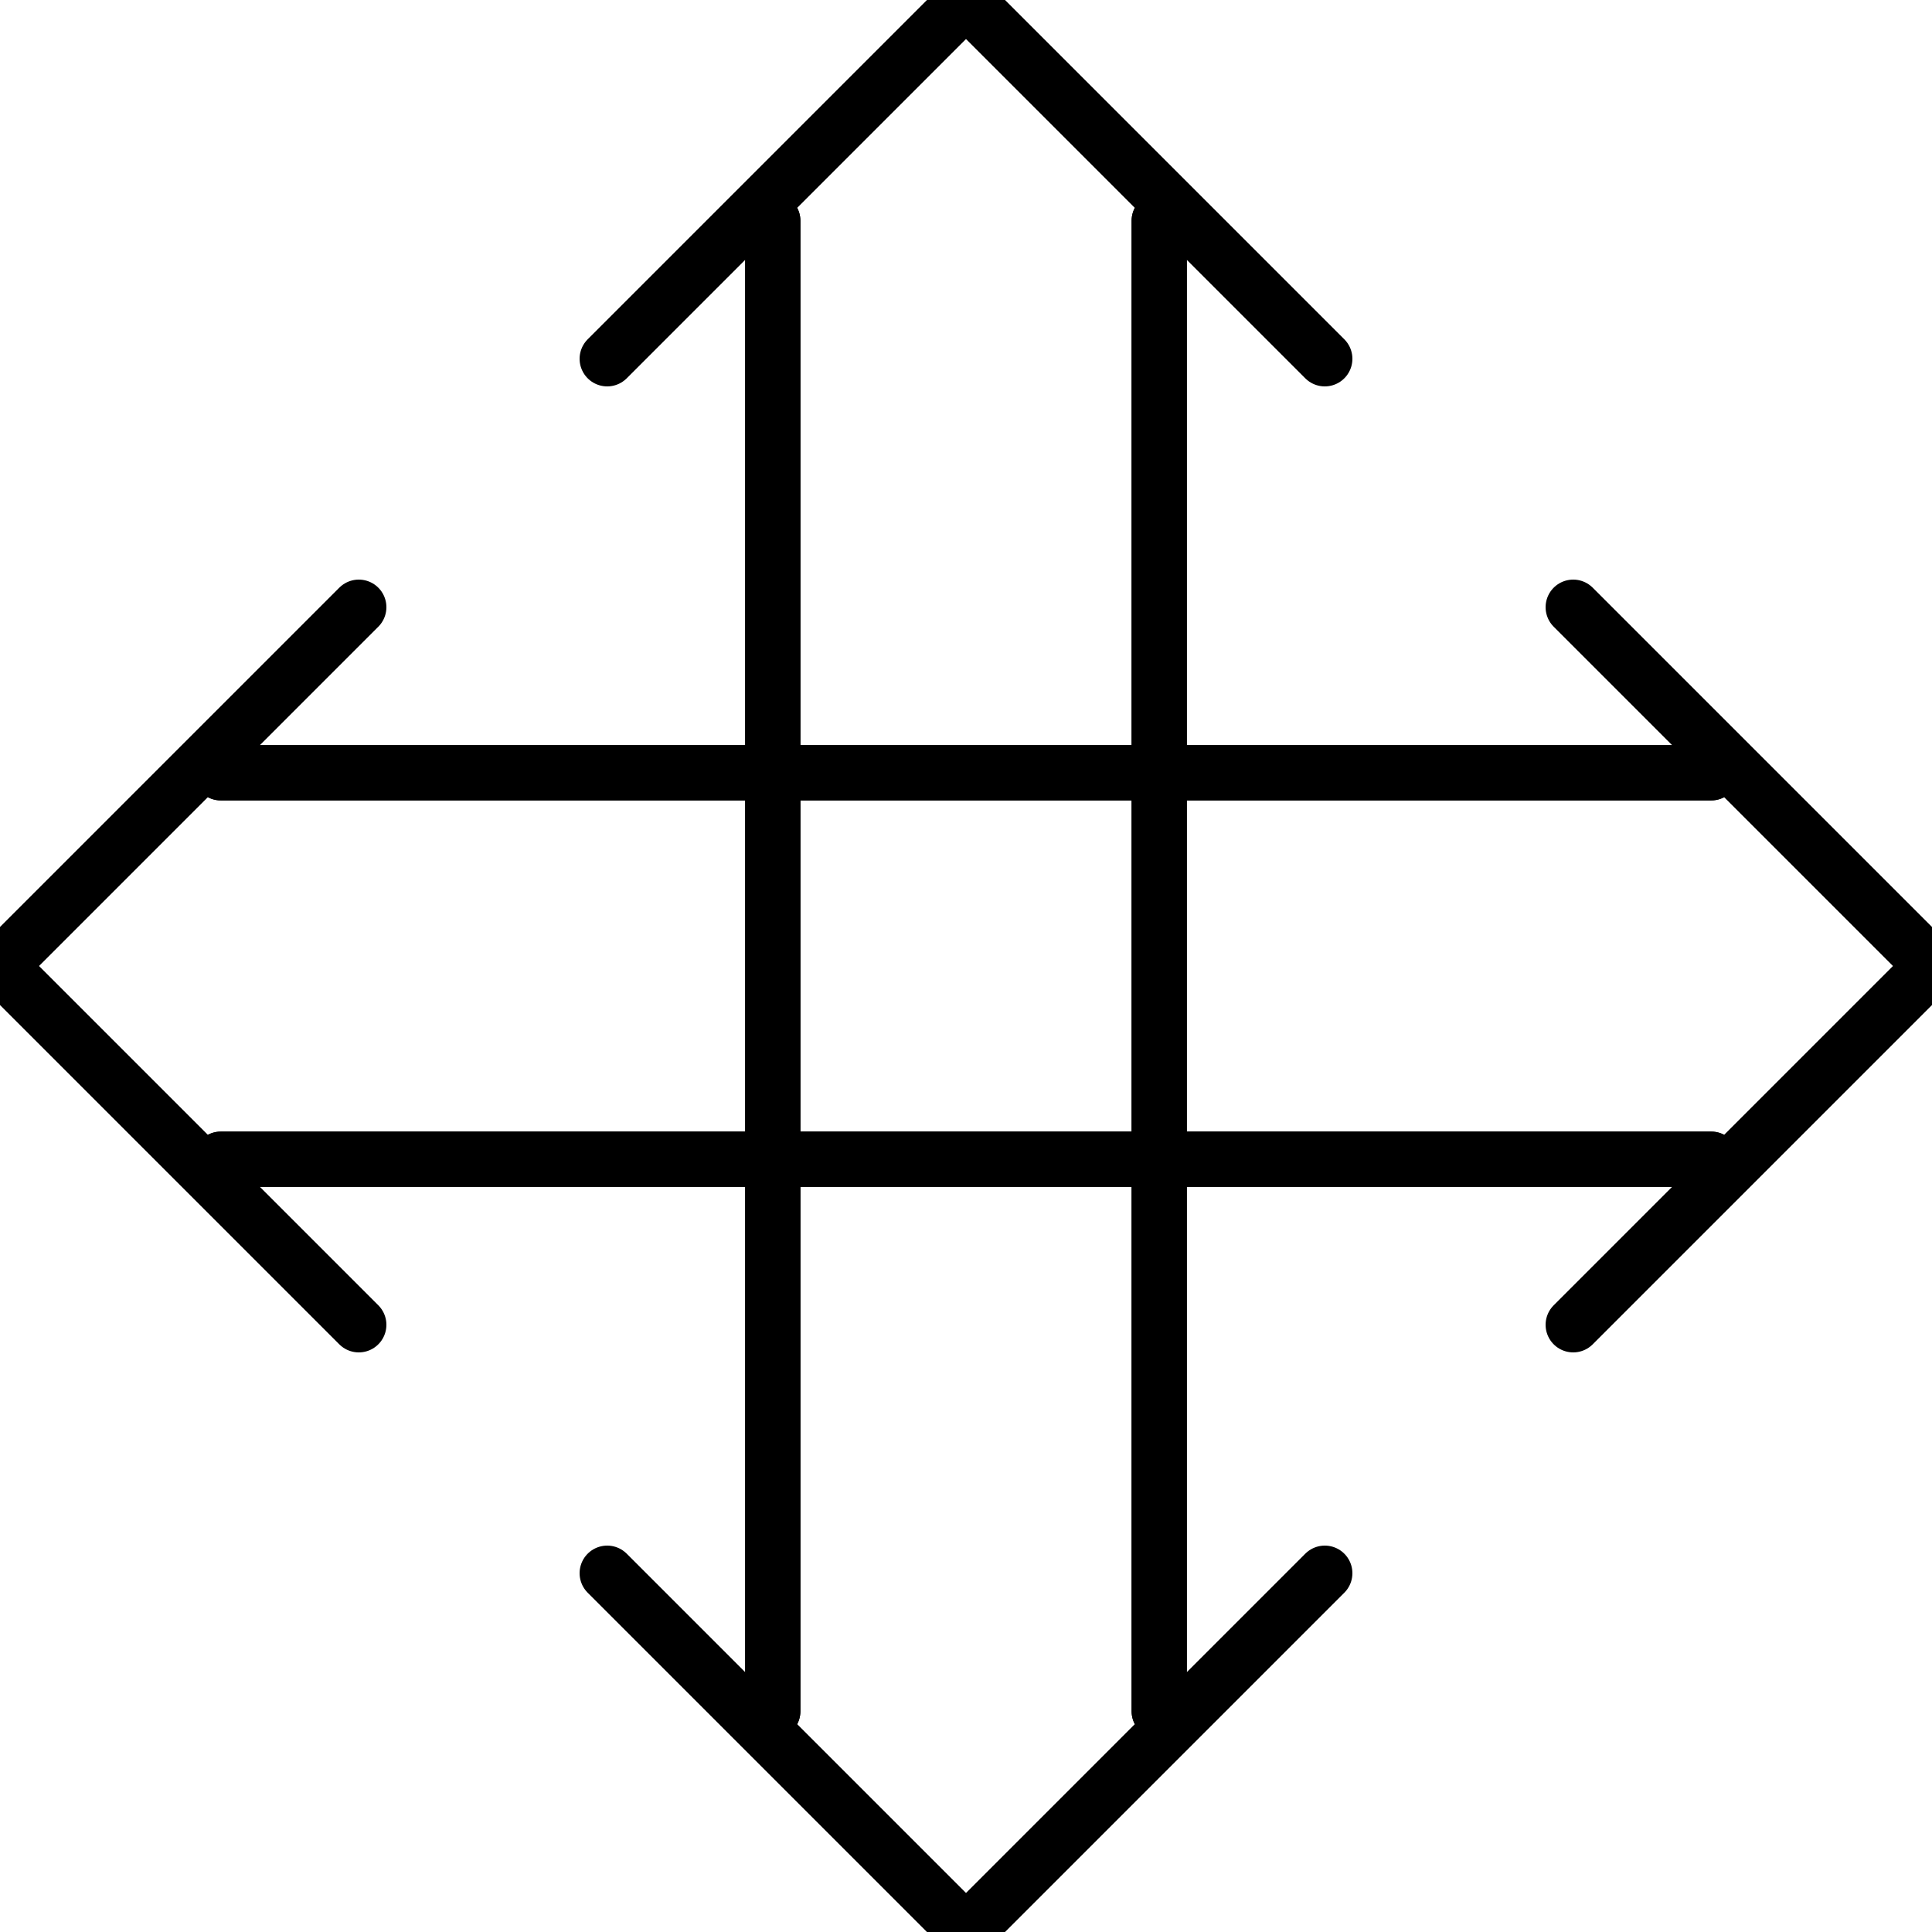
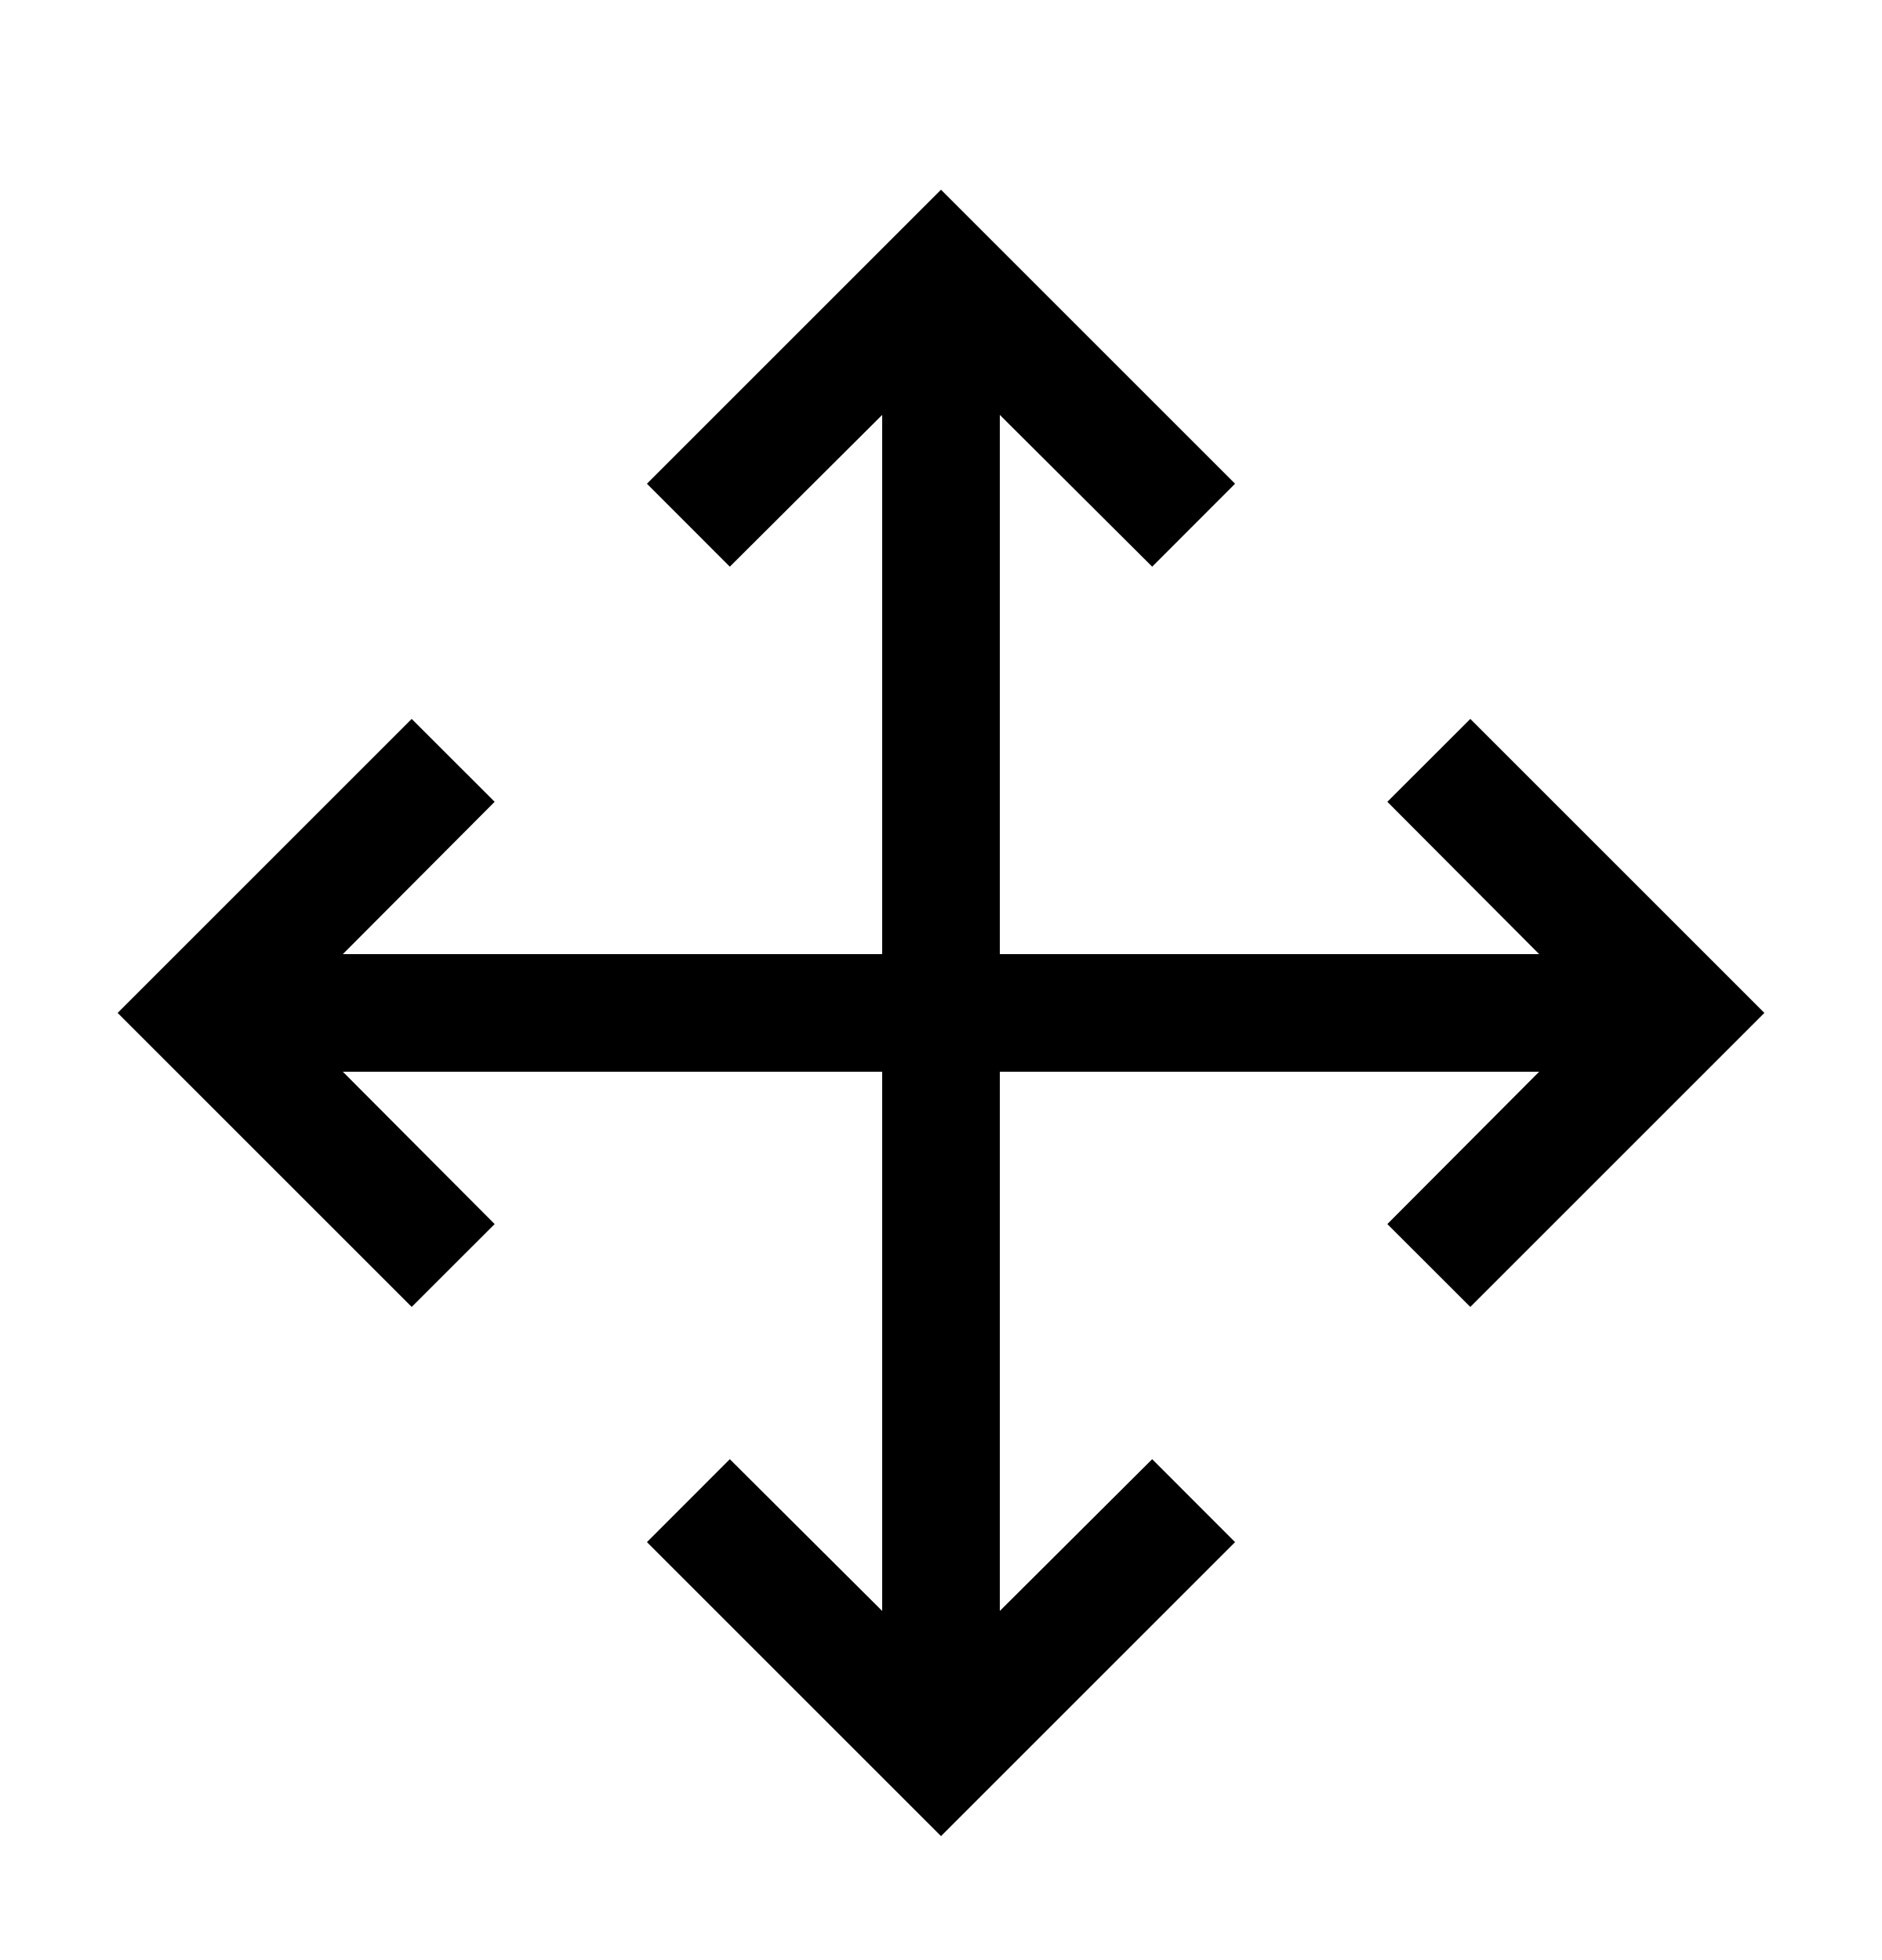
- <svg xmlns="http://www.w3.org/2000/svg" version="1.1" viewBox="0 0 70 70">
-   <path id="arrow" stroke="black" fill="none" stroke-width="2" stroke-linecap="round" d="M 8 28 h 54            M 8 42 h 54            M 57 22 L 70 35 L 57 48         " />
-   <use href="#arrow" transform="rotate(90 35 35)" />
-   <use href="#arrow" transform="rotate(180 35 35)" />
-   <use href="#arrow" transform="rotate(-90 35 35)" />
+ <svg xmlns="http://www.w3.org/2000/svg" width="24" height="25" viewBox="0 0 24 25">
+   <g fill="none" fill-rule="evenodd">
+     <g fill="#000">
+       <g>
+         <path d="M18.75 8.25L17.692 9.307 19.628 11.25 12.75 11.25 12.75 4.372 14.693 6.308 15.75 5.25 12 1.5 8.25 5.25 9.307 6.308 11.25 4.372 11.25 11.25 4.372 11.25 6.308 9.307 5.25 8.25 1.5 12 5.25 15.75 6.308 14.693 4.372 12.75 11.25 12.75 11.25 19.628 9.307 17.692 8.25 18.75 12 22.5 15.75 18.75 14.693 17.692 12.75 19.628 12.75 12.75 19.628 12.75 17.692 14.693 18.75 15.75 22.5 12z" transform="translate(-72 -454) translate(72 454.92)" />
+       </g>
+     </g>
+   </g>
</svg>
